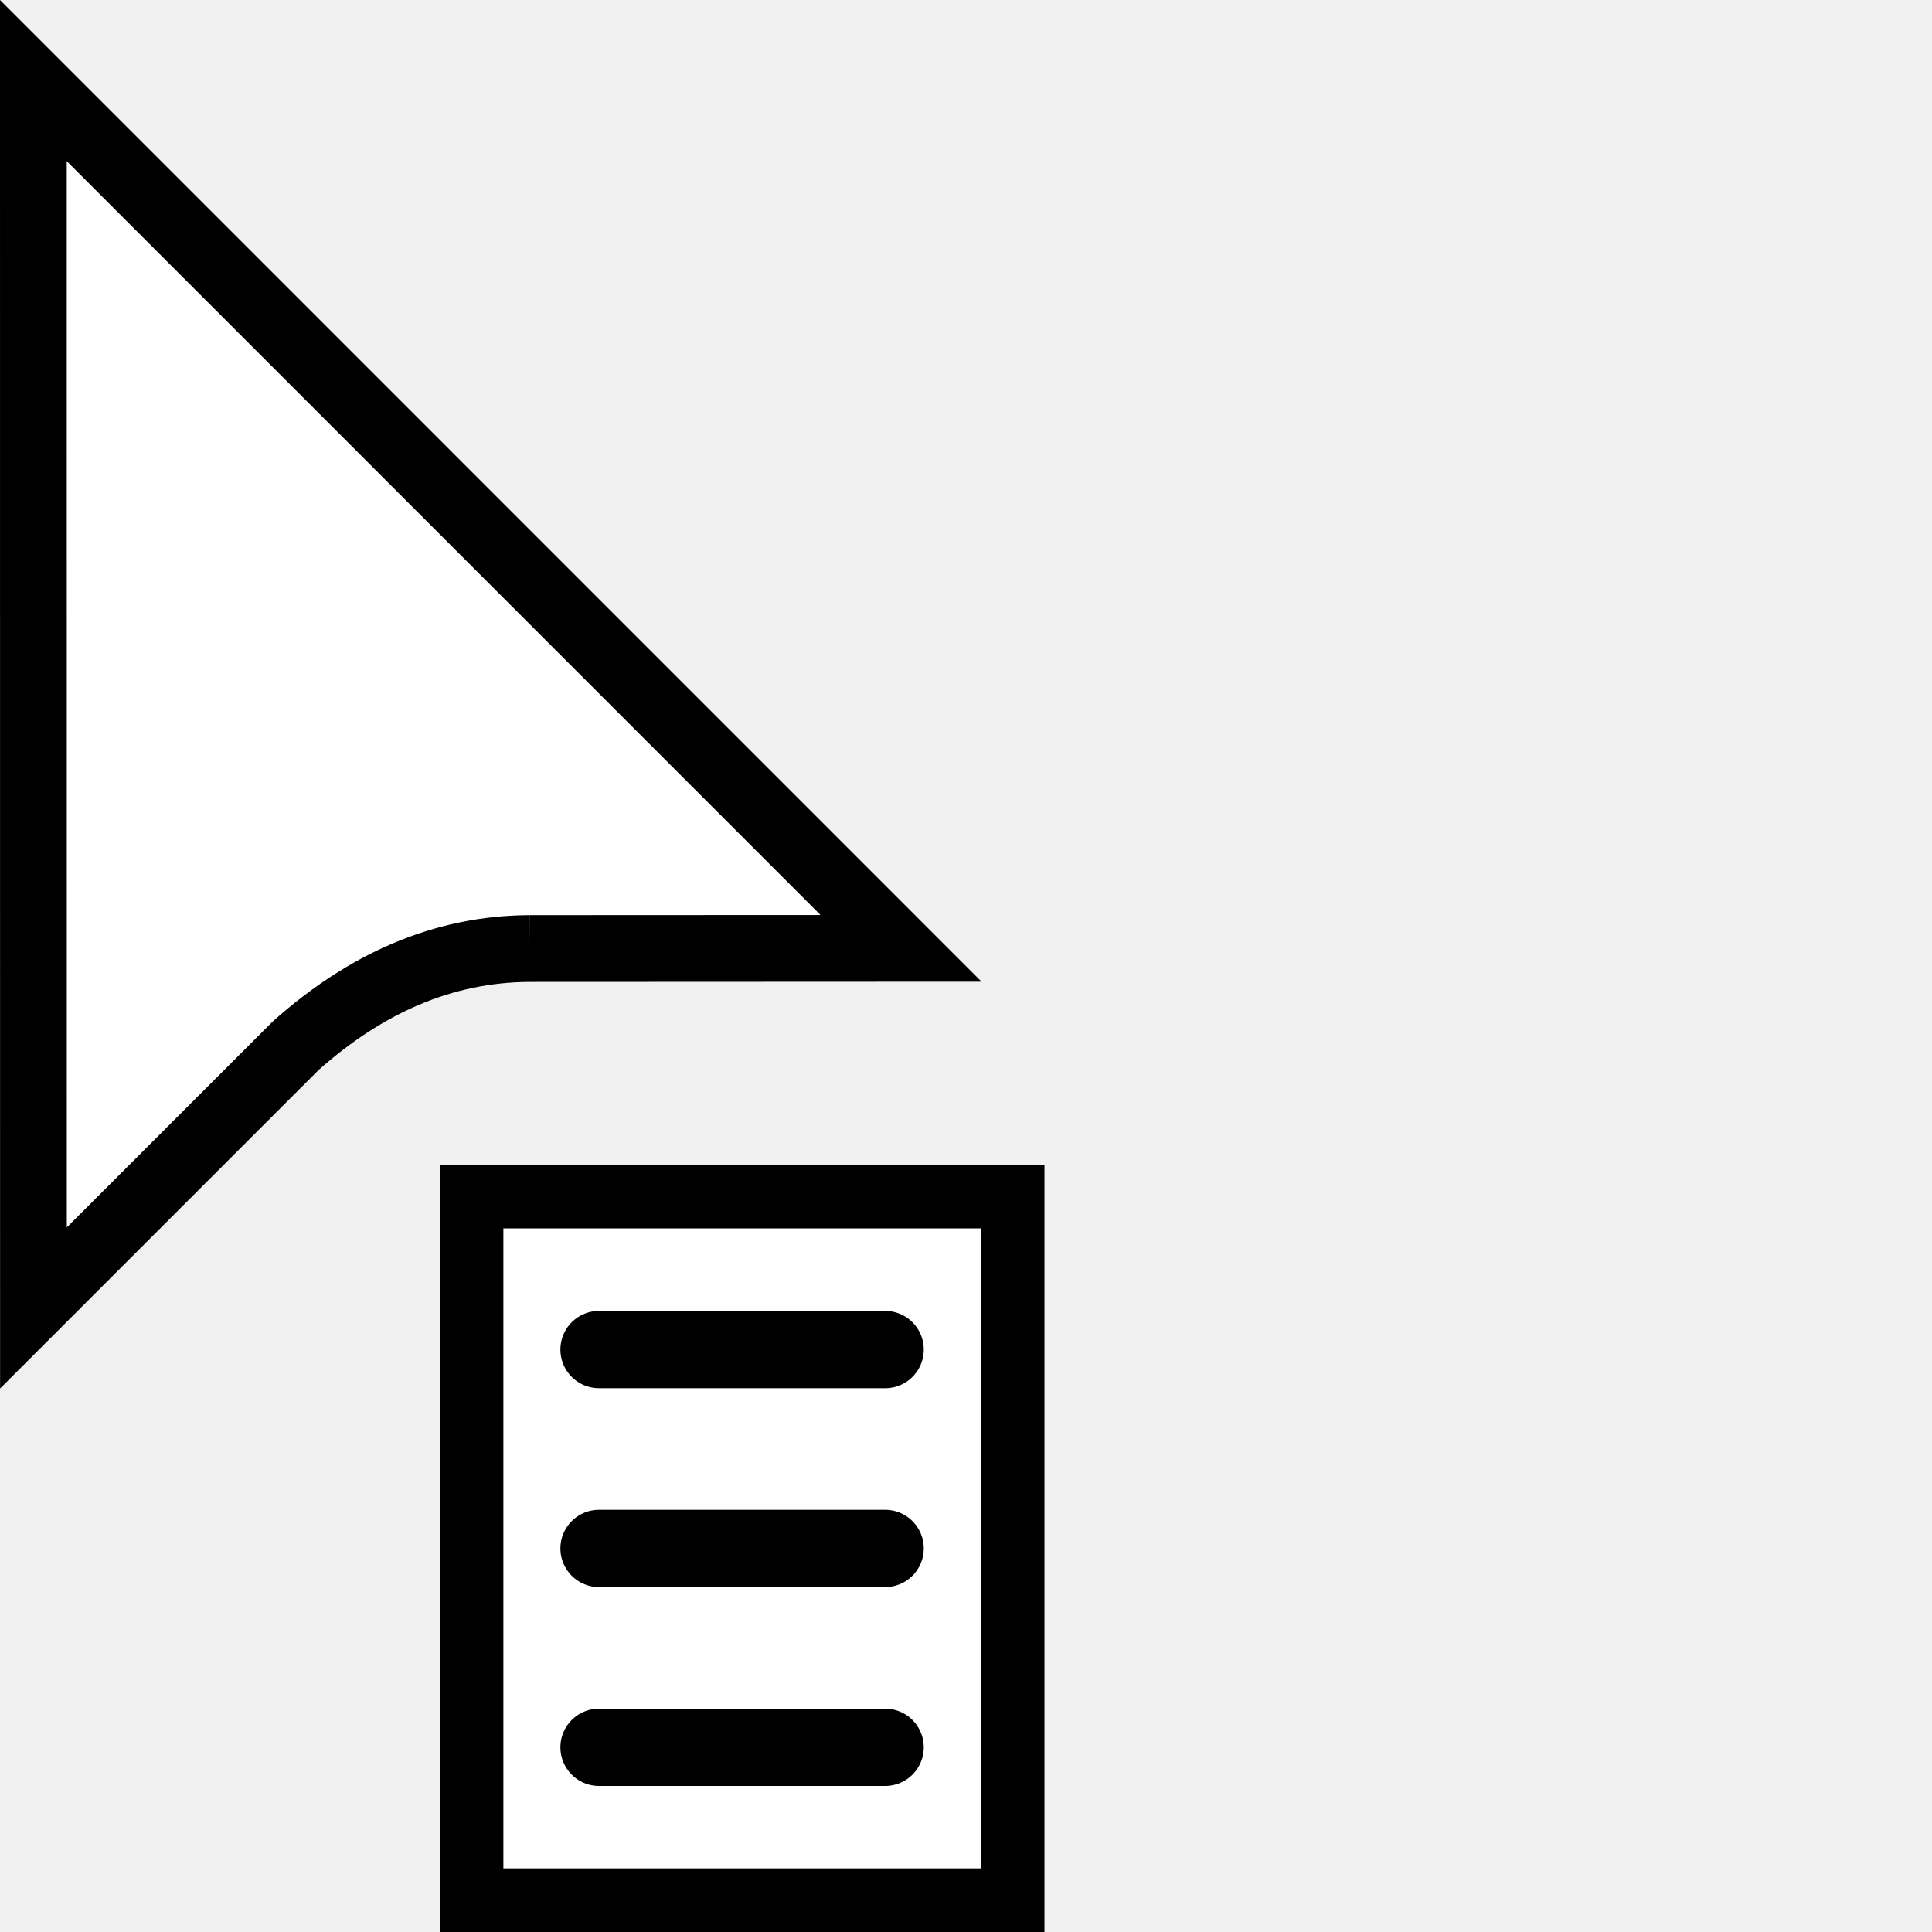
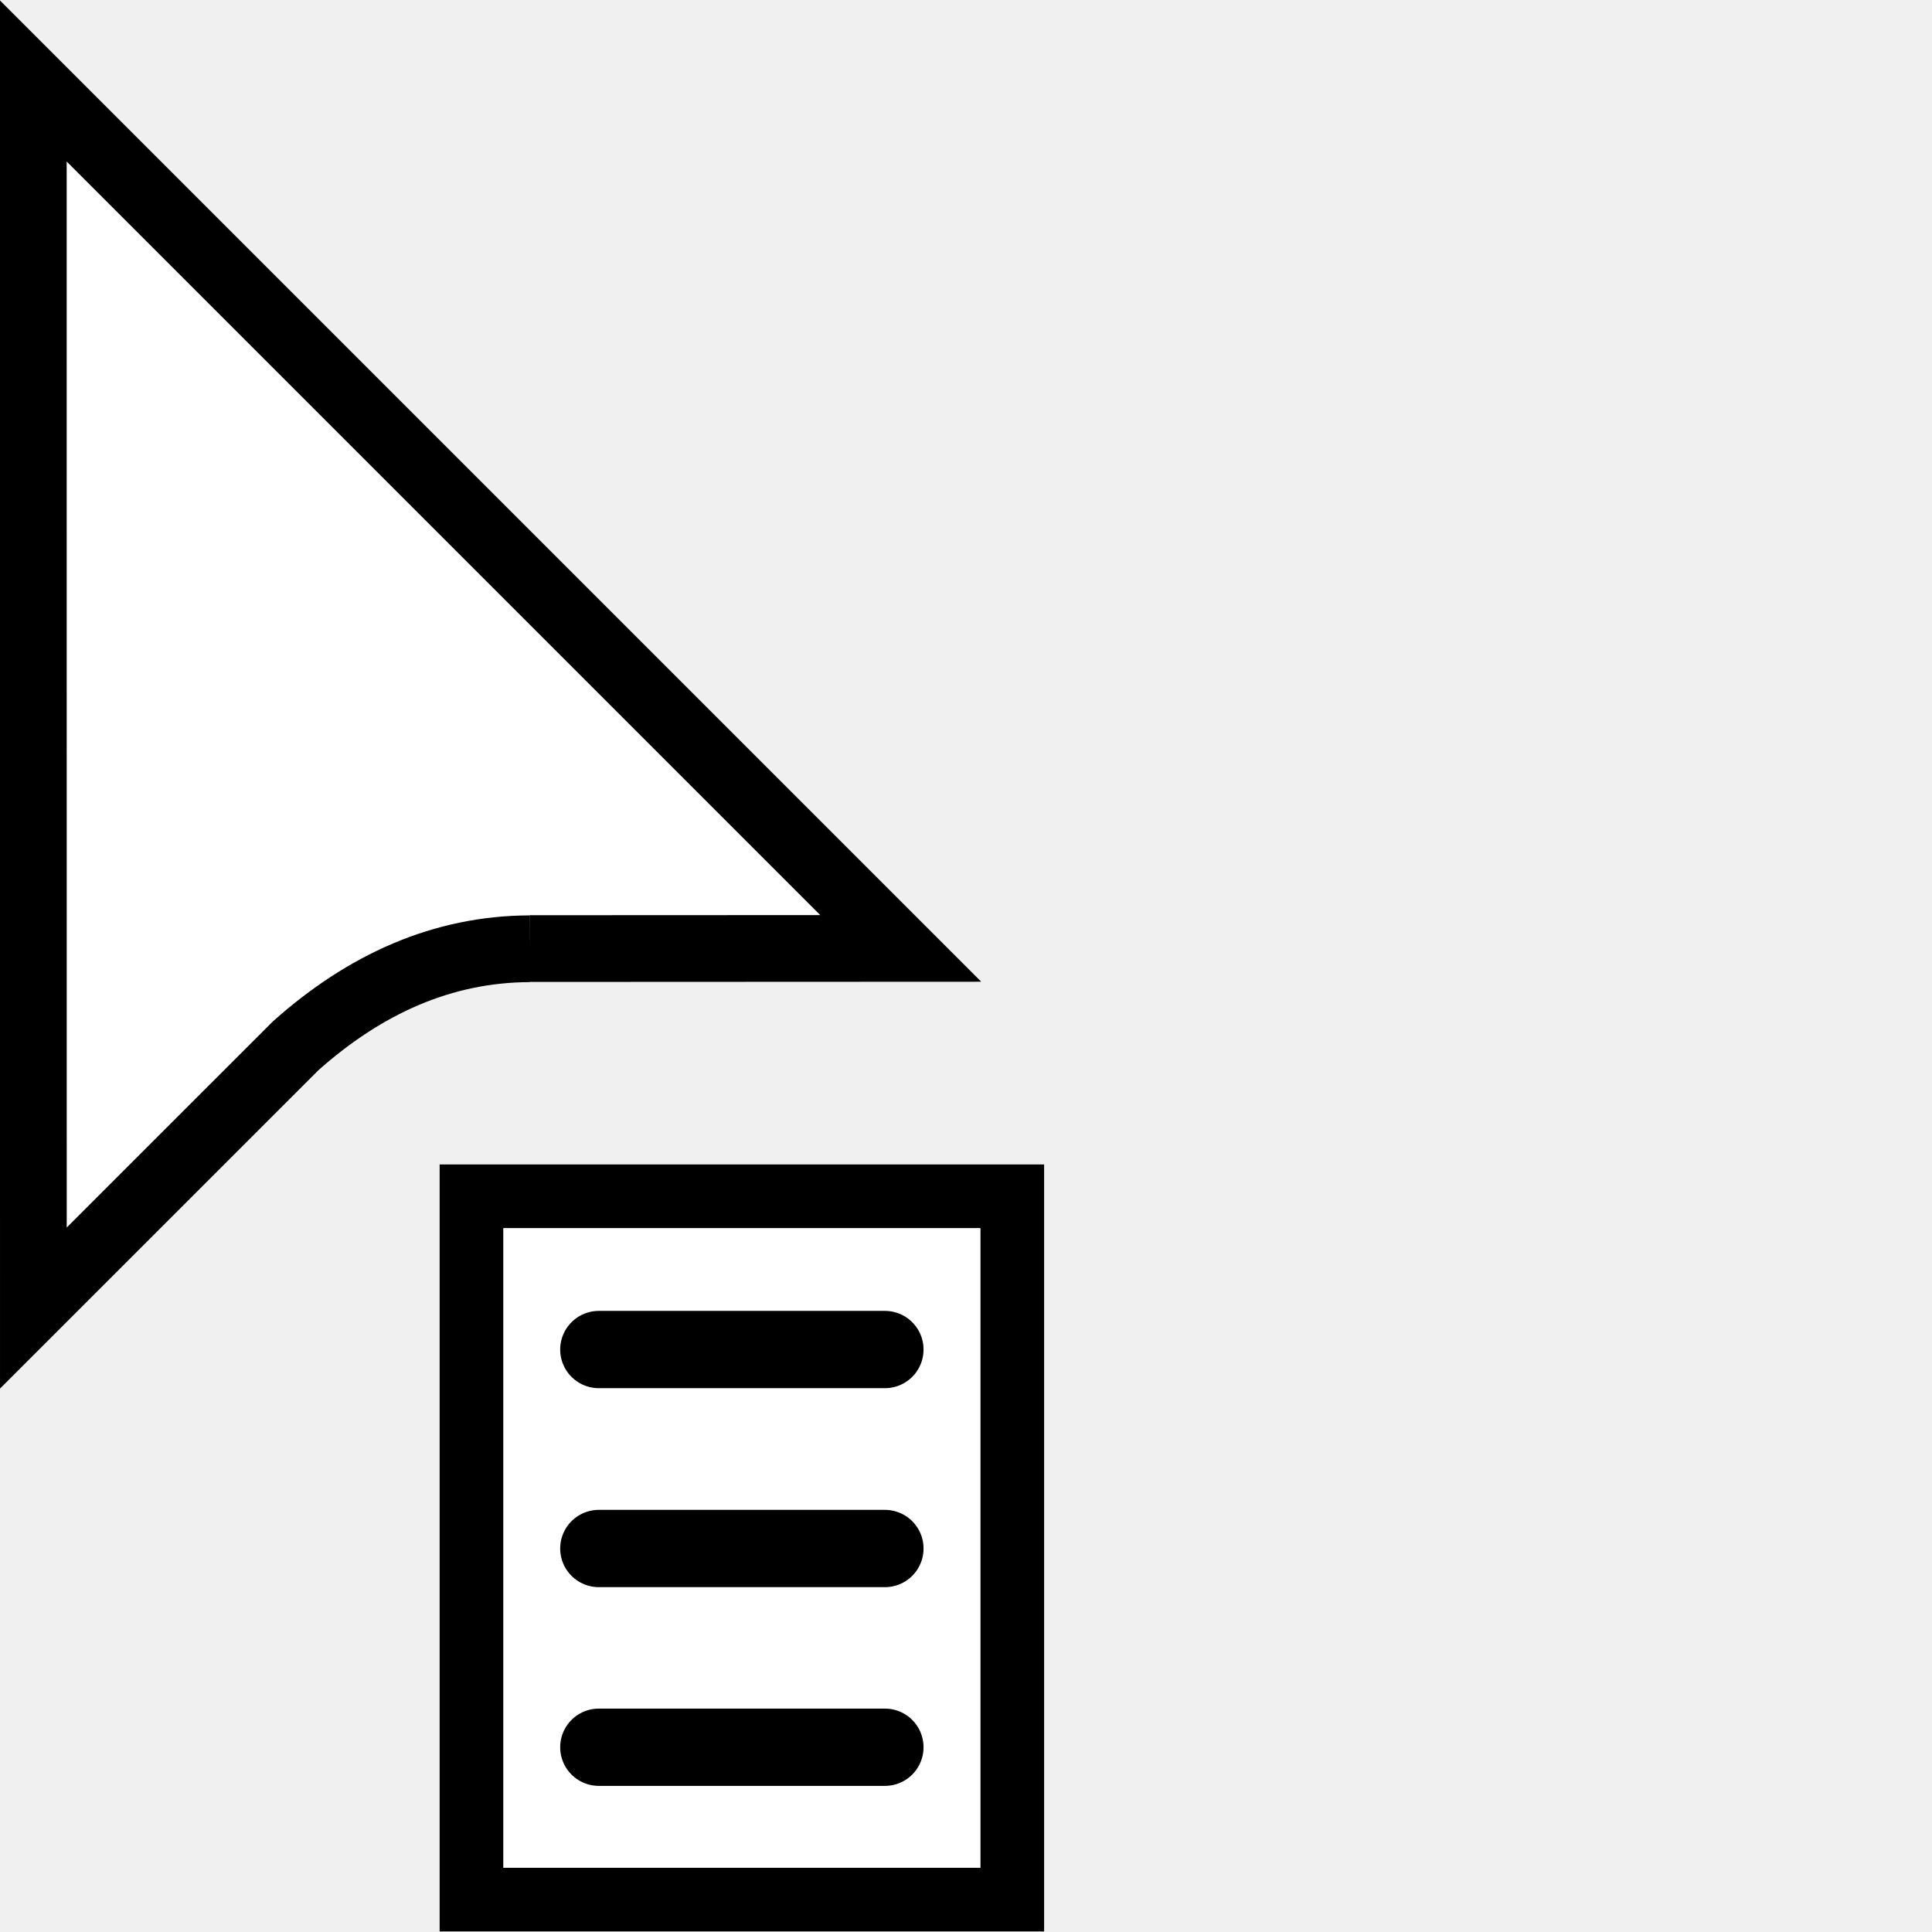
- <svg xmlns="http://www.w3.org/2000/svg" version="1.1" id="svg1" width="75" height="75" viewBox="0 0 75 75">
-   <defs id="defs1">
-     <clipPath clipPathUnits="userSpaceOnUse" id="clipPath71-1">
-       <path d="M 0,324 H 524 V 0 H 0 Z" transform="translate(-133.8805,-114.0009)" id="path71-2" />
-     </clipPath>
-   </defs>
-   <g id="layer1" transform="matrix(0.9716294,0,0,0.9716294,-34.00703,-0.9716279)">
-     <path id="path70" d="m 0,0 11.12,0.005 -26,26.003 0.002,-36.778 7.866,7.865 C -4.931,-1.054 -2.616,-0.009 0,0" style="display:inline;fill:#ffffff;fill-opacity:1;fill-rule:evenodd;stroke:#000000;stroke-width:2;stroke-linecap:butt;stroke-linejoin:miter;stroke-miterlimit:10;stroke-dasharray:none;stroke-opacity:1" transform="matrix(1.333333,0,0,-1.333333,56.17351,38.89672)" clip-path="url(#clipPath71-1)" />
-     <rect style="fill:#ffffff;stroke:#000000;stroke-width:2.471;stroke-linecap:round;stroke-linejoin:miter;stroke-dasharray:none" id="rect1" width="21.005" height="27.314" x="18.306" y="46.451" transform="matrix(1.029199,0,0,1.029199,35,0.9999985)" />
-     <path style="fill:#ffffff;stroke:#000000;stroke-width:3.088;stroke-linecap:round;stroke-linejoin:round;stroke-dasharray:none;stroke-dashoffset:0" d="m 58.934,54.92 c 11.43,0 11.43,0 11.43,0 z" id="path6" />
-     <path style="fill:#ffffff;stroke:#000000;stroke-width:3.088;stroke-linecap:round;stroke-linejoin:round;stroke-dasharray:none;stroke-dashoffset:0" d="m 58.934,62.865 c 11.43,0 11.43,0 11.43,0 z" id="path6-2" />
-     <path style="fill:#ffffff;stroke:#000000;stroke-width:3.088;stroke-linecap:round;stroke-linejoin:round;stroke-dasharray:none;stroke-dashoffset:0" d="m 58.934,70.811 c 11.43,0 11.43,0 11.43,0 z" id="path6-5" />
+ <svg xmlns="http://www.w3.org/2000/svg" width="75" height="75" version="1.2" viewBox="0 0 75 75" baseProfile="tiny-ps">
+   <defs />
+   <g transform="matrix(.9716 0 0 .9716 -34.01 -.9716)" fill="#fff" stroke="#000">
+     <path transform="matrix(1.333 0 0 -1.333 56.17 38.9)" d="m0 0 11.12 5e-3 -26 26 2e-3 -36.78 7.866 7.865c2.081 1.851 4.396 2.896 7.012 2.905" fill-rule="evenodd" stroke-miterlimit="10" stroke-width="2" />
+     <rect transform="matrix(1.029 0 0 1.029 35 1)" x="18.31" y="46.45" width="21" height="27.31" stroke-linecap="round" stroke-width="2.471" />
+     <path d="m58.93 54.92h11.43z" stroke-linecap="round" stroke-linejoin="round" stroke-width="3.088" />
+     <path d="m58.93 62.87h11.43z" stroke-linecap="round" stroke-linejoin="round" stroke-width="3.088" />
+     <path d="m58.93 70.81h11.43z" stroke-linecap="round" stroke-linejoin="round" stroke-width="3.088" />
  </g>
</svg>
